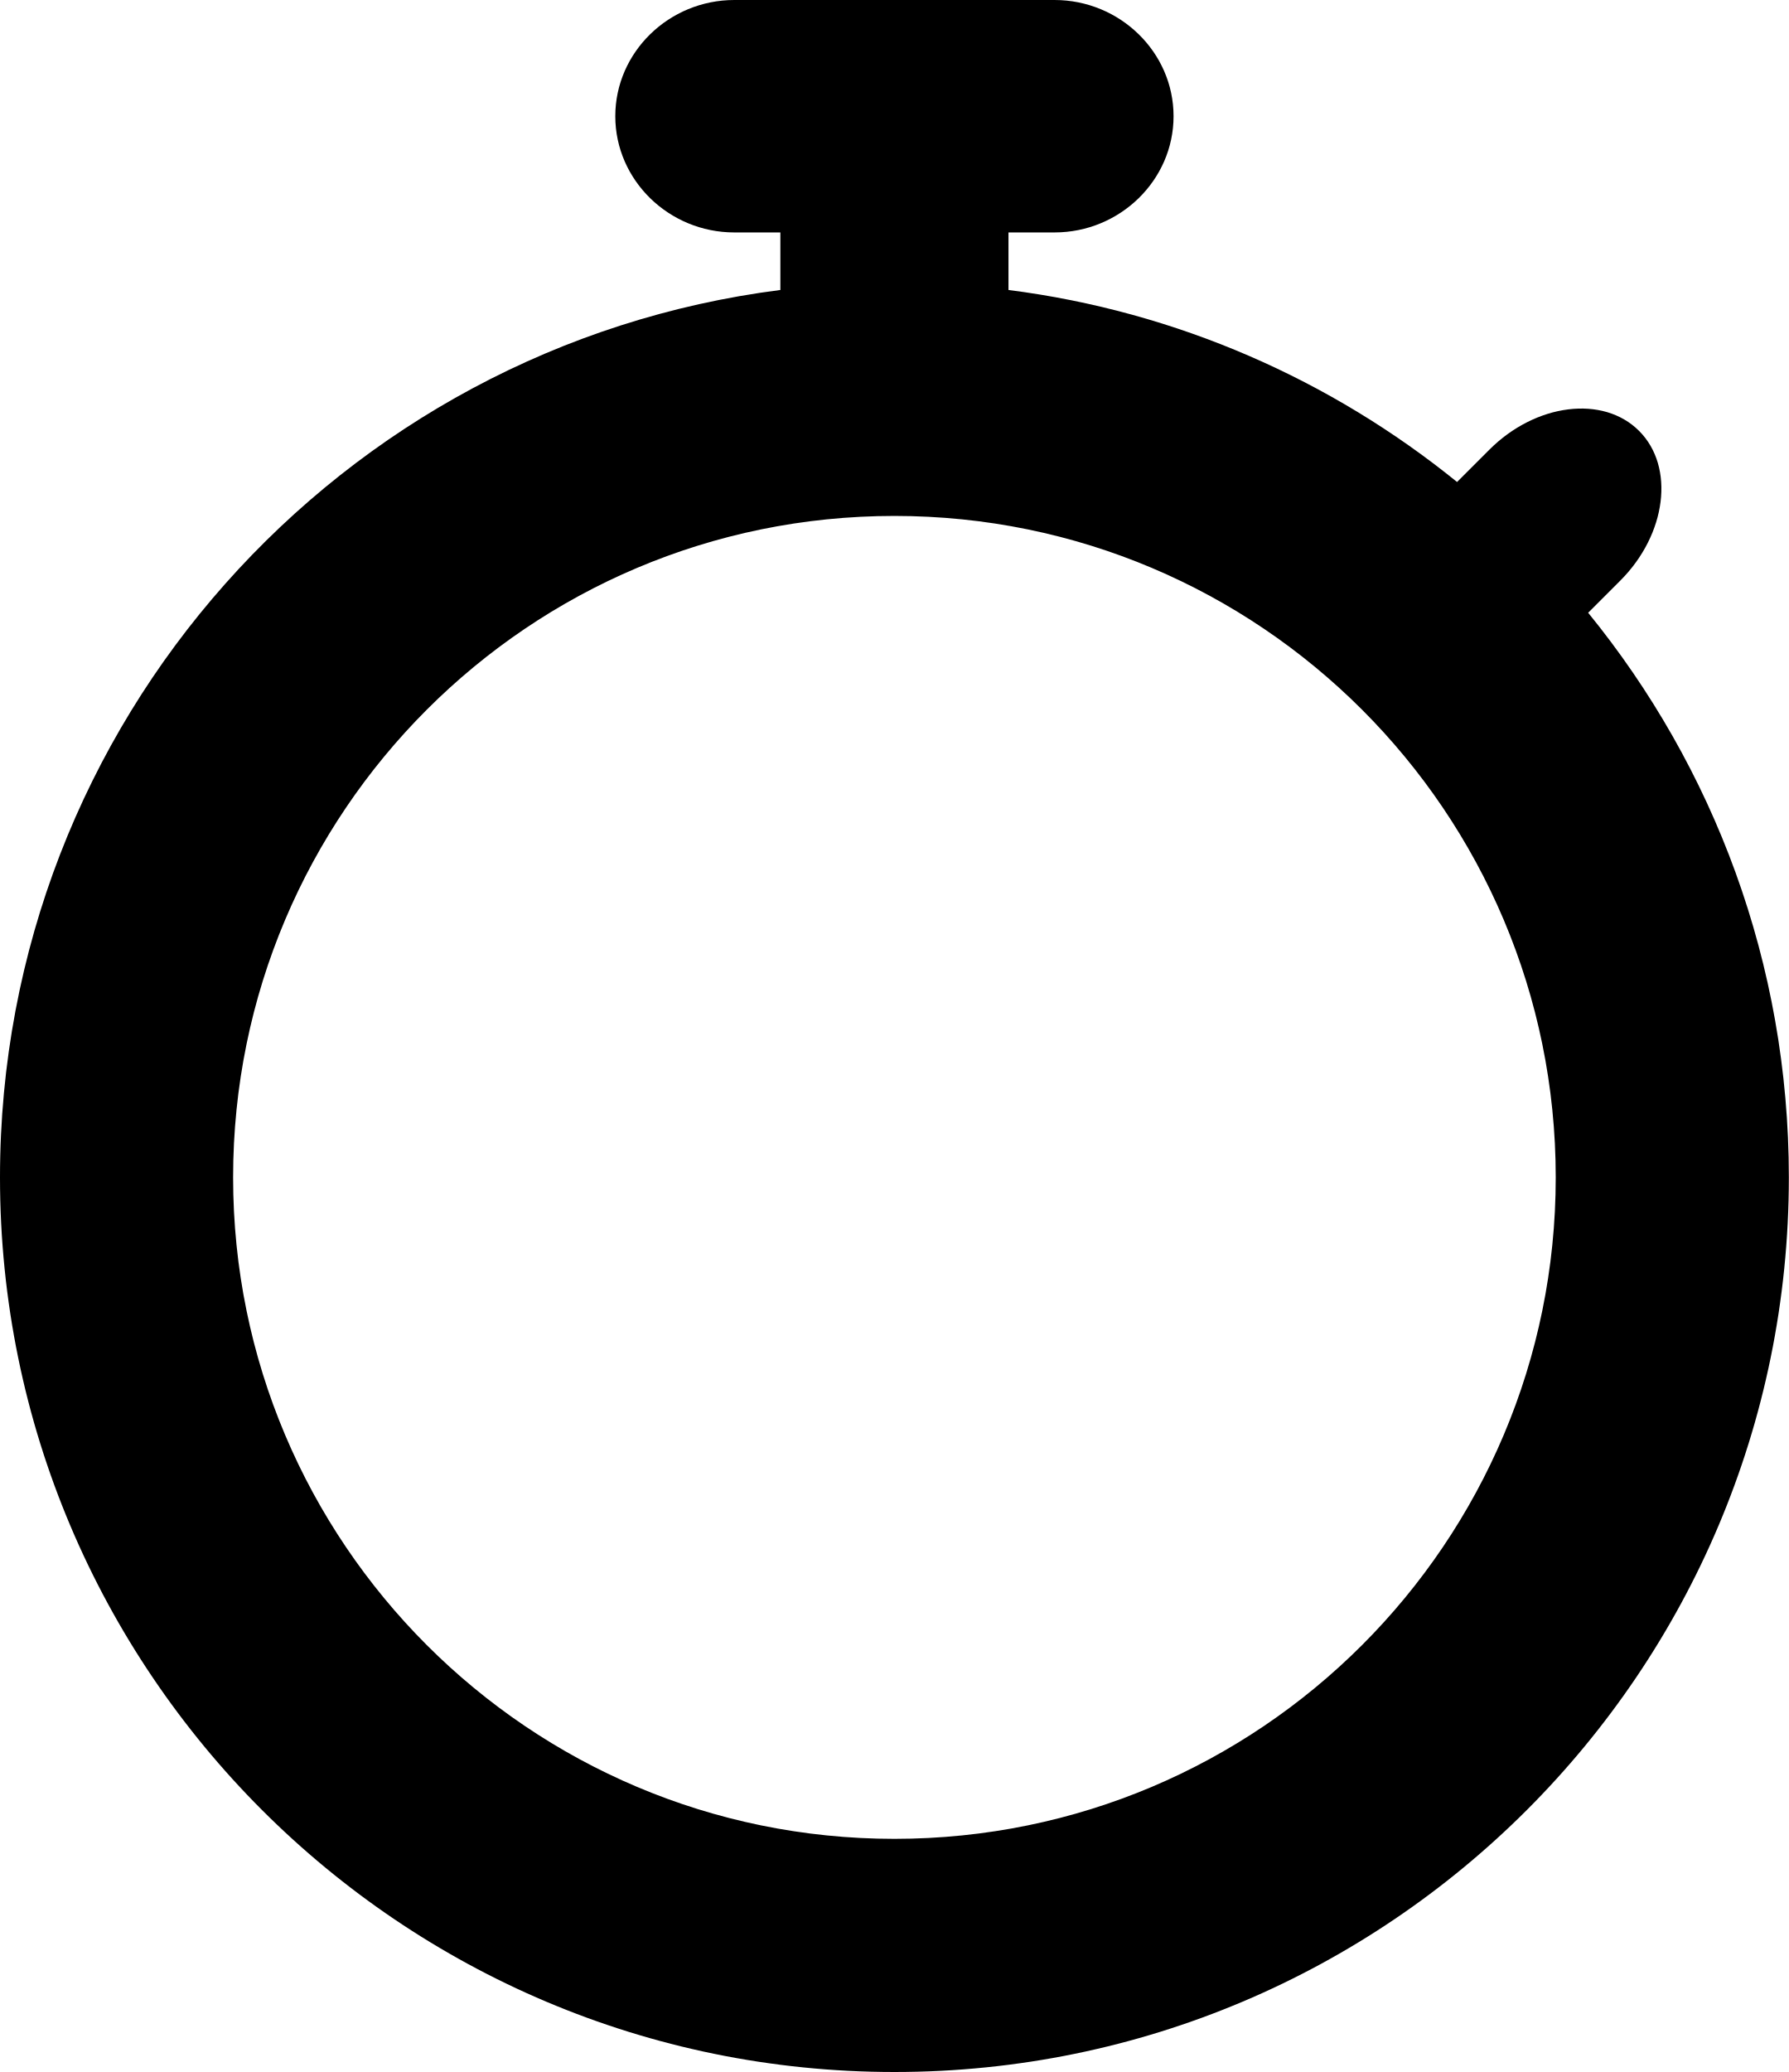
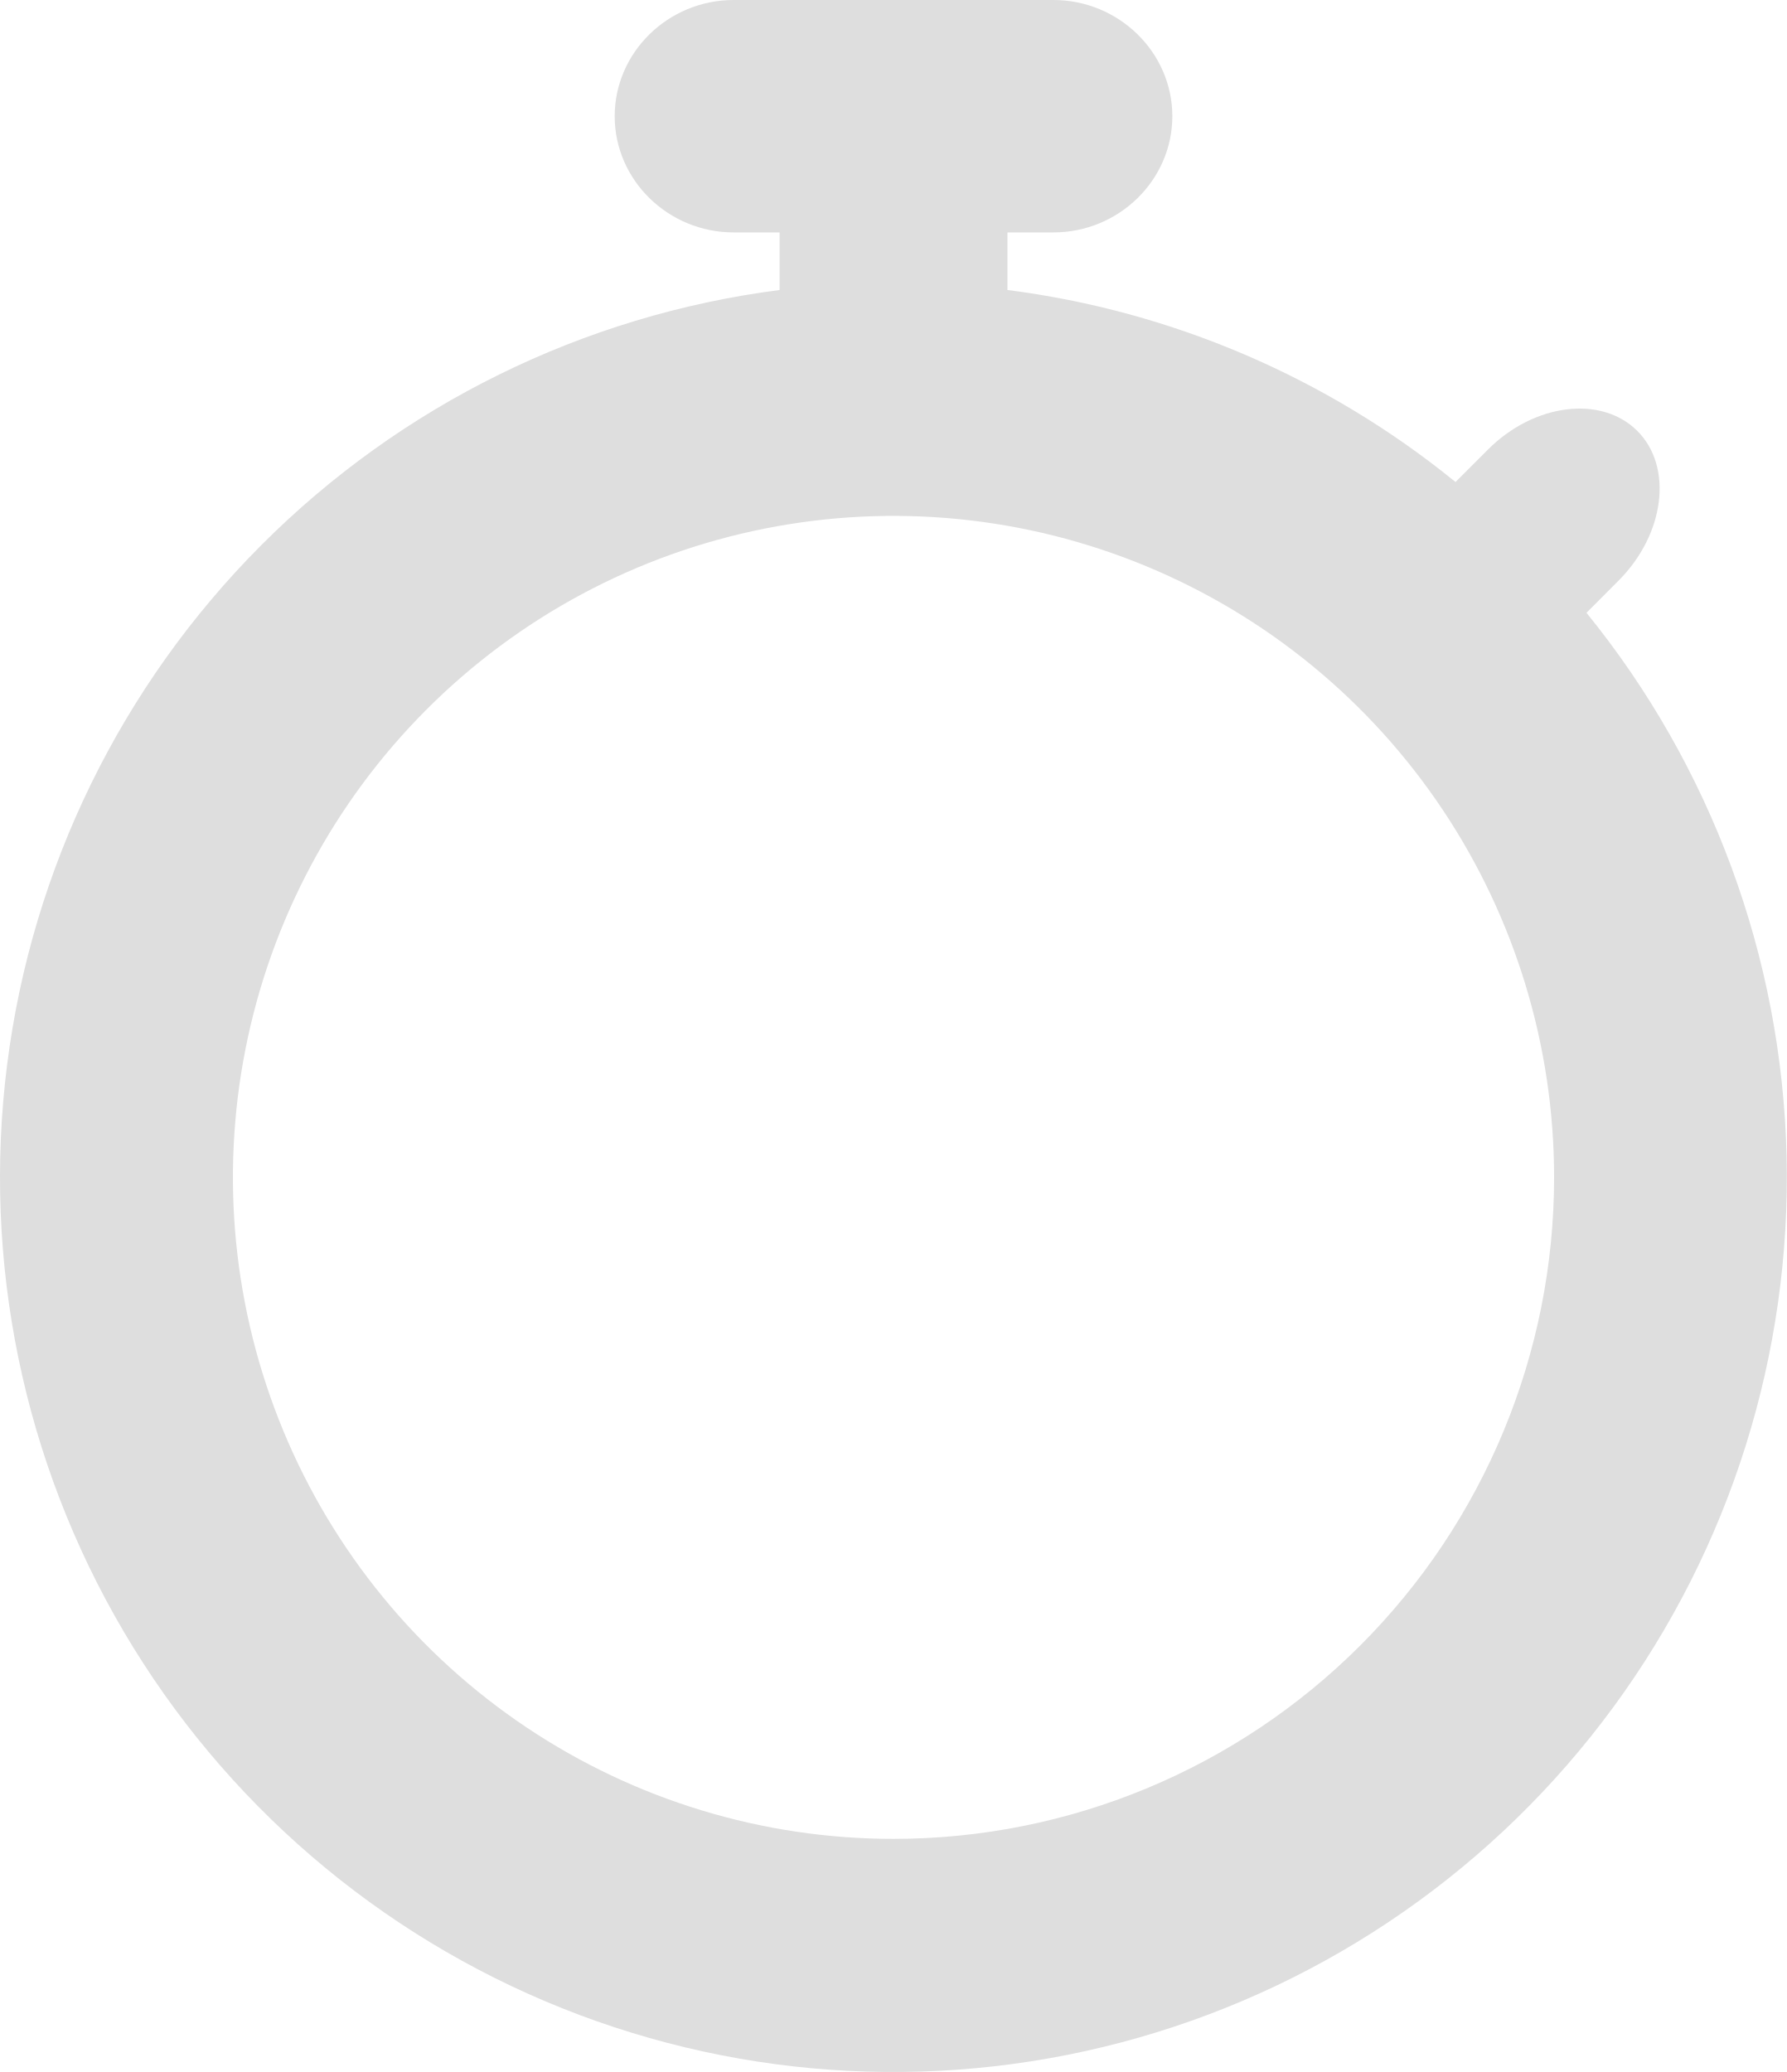
- <svg xmlns="http://www.w3.org/2000/svg" version="1.1" id="Layer_1" x="0px" y="0px" width="298px" height="345.097px" viewBox="0 0 298 345.097" enable-background="new 0 0 298 345.097" xml:space="preserve">
-   <path d="M264.568,102.055l5.355-5.355c7.717-7.717,9.124-18.938,3.126-24.935c-5.997-5.997-17.217-4.59-24.934,3.127l-5.386,5.385 C221.768,63.292,196.11,51.875,168,48.297v-9.583h7.658c10.914,0,19.843-8.711,19.843-19.357S186.573,0,175.659,0h-53.317  c-10.913,0-19.842,8.711-19.842,19.357s8.929,19.357,19.842,19.357H130v9.583C56.681,57.629,0,120.244,0,196.097  c0,82.291,66.709,149,149,149c82.29,0,149-66.709,149-149C298,160.434,285.465,127.703,264.568,102.055z M149,306.264 c-60.844,0-110.167-49.323-110.167-110.167S88.156,85.93,149,85.93c60.843,0,110.167,49.323,110.167,110.167  S209.843,306.264,149,306.264z" />
+ <svg xmlns="http://www.w3.org/2000/svg" width="238" height="276" viewBox="0 0 238 276" fill="none">
+   <path d="M211.314 81.628L215.587 77.341C221.752 71.166 222.878 62.193 218.086 57.402C213.294 52.611 204.334 53.723 198.176 59.897L193.871 64.208C176.746 50.278 156.074 41.419 134.187 38.63V30.96H140.305C149.019 30.96 156.151 23.994 156.151 15.484C156.151 6.974 149.019 0 140.305 0H97.721C89.007 0 81.876 6.966 81.876 15.484C81.876 24.002 89.007 30.96 97.721 30.96H103.839V38.63C77.697 41.993 53.409 53.952 34.787 72.631C16.165 91.309 4.262 115.651 0.946 141.835C-2.37 168.02 3.088 194.566 16.464 217.309C29.84 240.052 50.377 257.704 74.853 267.496C99.329 277.288 126.358 278.665 151.7 271.412C177.042 264.16 199.263 248.687 214.875 227.421C230.488 206.156 238.609 180.302 237.964 153.915C237.32 127.529 227.946 102.103 211.314 81.628ZM119.013 244.947C101.61 244.947 84.598 239.779 70.129 230.097C55.659 220.414 44.381 206.652 37.722 190.551C31.062 174.45 29.32 156.733 32.716 139.64C36.112 122.547 44.493 106.847 56.799 94.524C69.105 82.201 84.784 73.81 101.852 70.411C118.921 67.012 136.613 68.758 152.69 75.428C168.768 82.099 182.509 93.394 192.176 107.885C201.844 122.377 207.003 139.413 207.001 156.841C206.999 180.209 197.728 202.619 181.227 219.142C164.726 235.665 142.347 244.947 119.013 244.947Z" fill="#DEDEDE" />
</svg>
